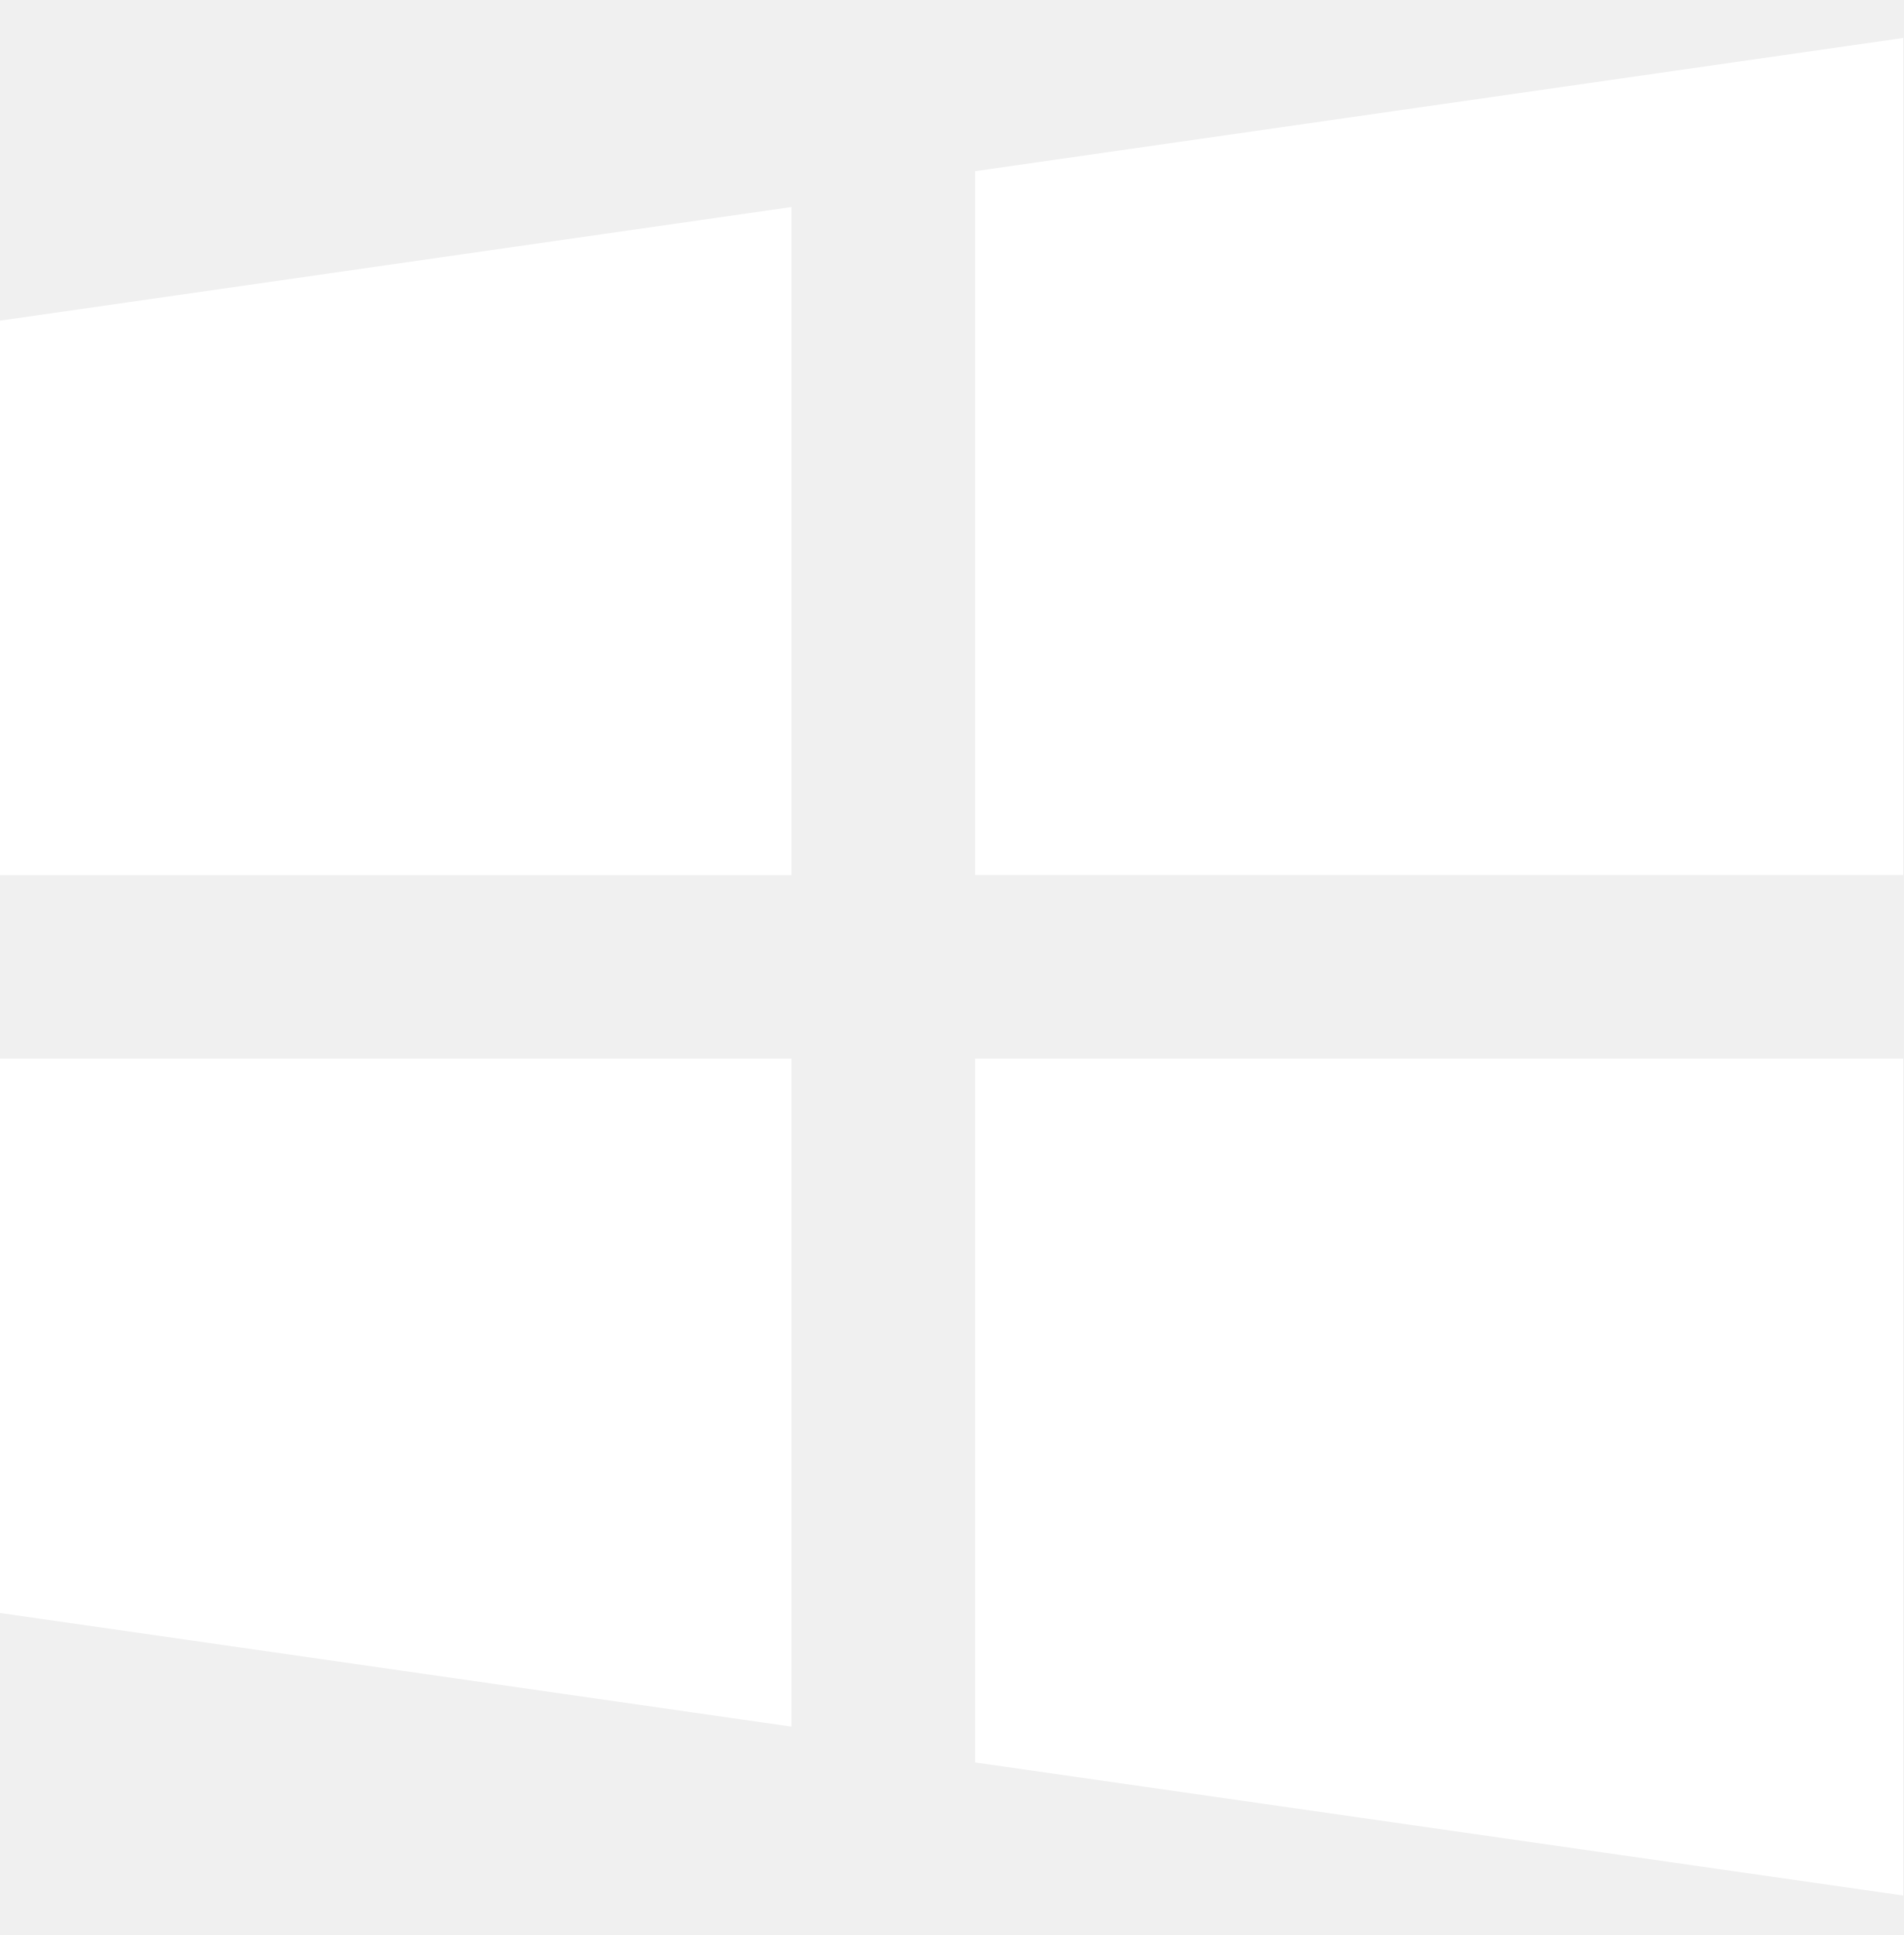
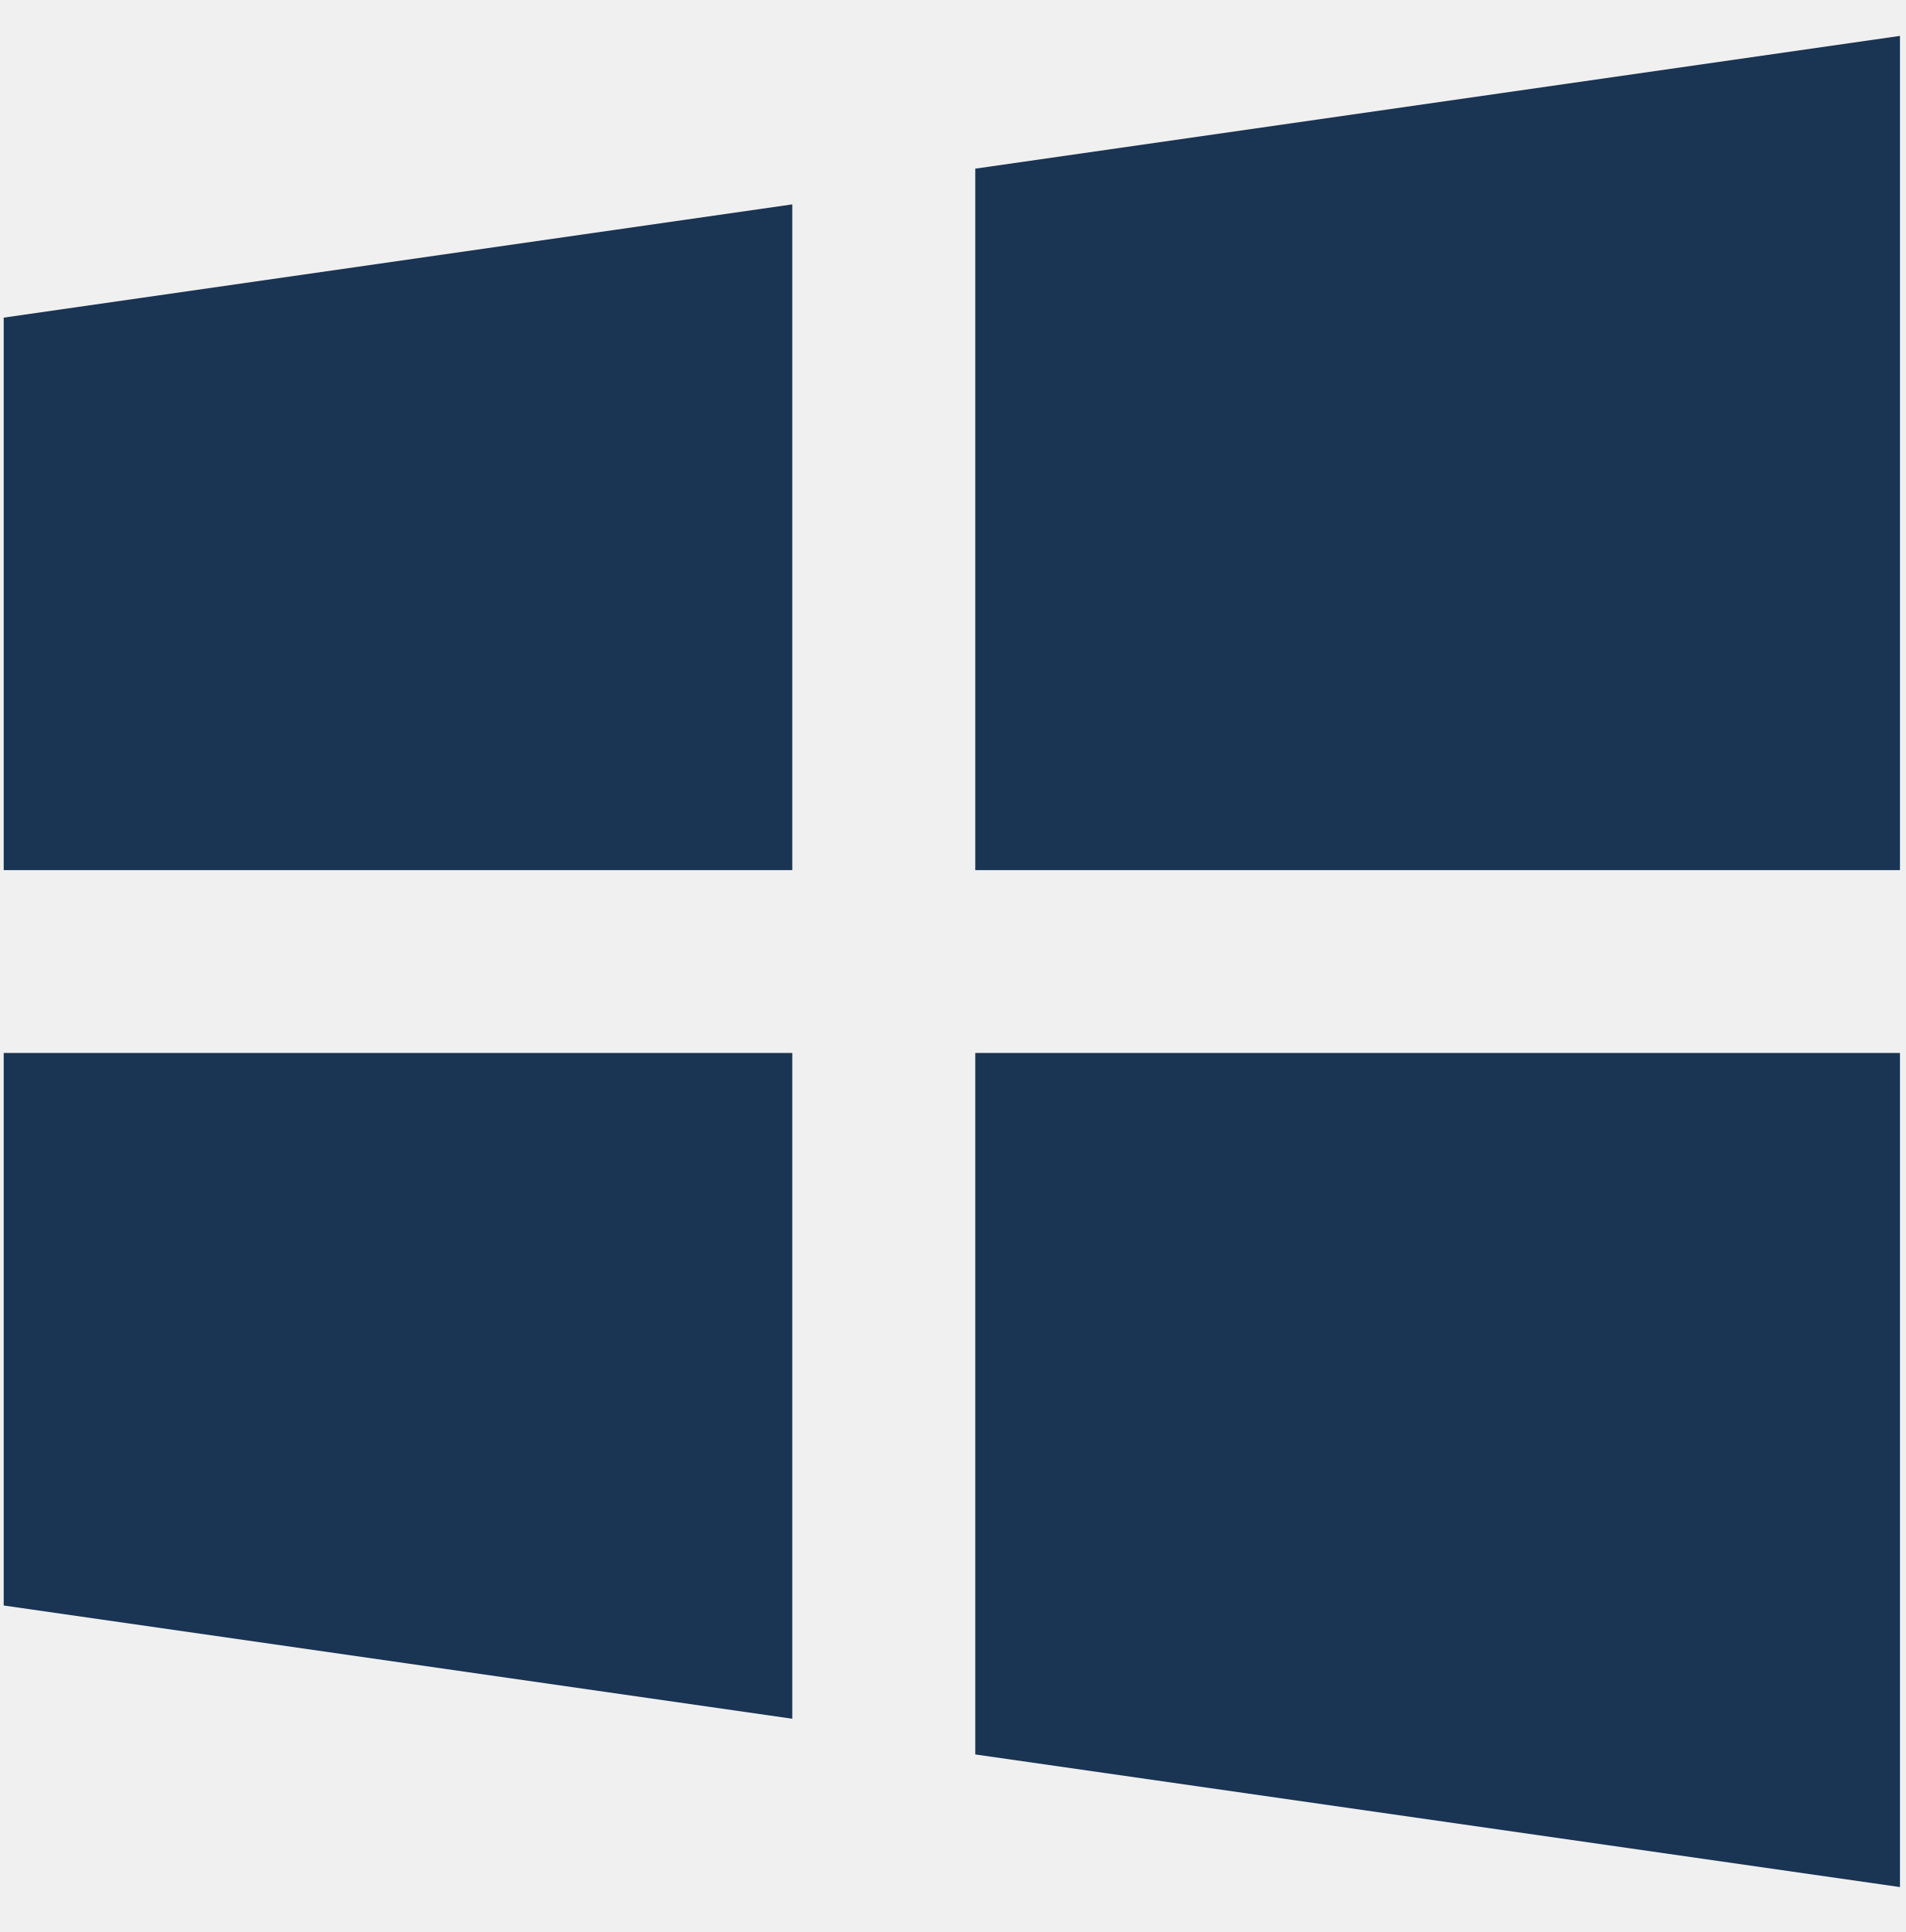
- <svg xmlns="http://www.w3.org/2000/svg" width="60" height="61" viewBox="0 0 60 61" fill="none">
-   <path d="M0 33.371V50.848L24.951 54.431V33.371H0Z" fill="white" />
-   <path d="M24.951 6.526L0 10.109V27.586H24.951V6.526Z" fill="white" />
-   <path d="M60 27.585V1.197L30.741 5.397V27.585H60Z" fill="white" />
-   <path d="M30.741 55.56L60 59.755V33.371H30.741V55.56Z" fill="white" />
+ <svg xmlns="http://www.w3.org/2000/svg" width="73" height="74" viewBox="0 0 73 74" fill="none">
+   <g clip-path="url(#clip0_107_72896)">
+     <path d="M0.142 40.332V61.494L30.354 65.832V40.332H0.142Z" fill="#1A3453" />
+     <path d="M30.354 7.828L0.142 12.166V33.328H30.354V7.828Z" fill="#1A3453" />
+     <path d="M72.792 33.327V1.375L37.365 6.46V33.327H72.792Z" fill="#1A3453" />
+     <path d="M37.365 67.199L72.792 72.279V40.332H37.365V67.199Z" fill="#1A3453" />
+   </g>
+   <defs>
+     <clipPath id="clip0_107_72896">
+       <rect width="72.65" height="72.65" fill="white" transform="translate(0.14444 0.503052)" />
+     </clipPath>
+   </defs>
</svg>
